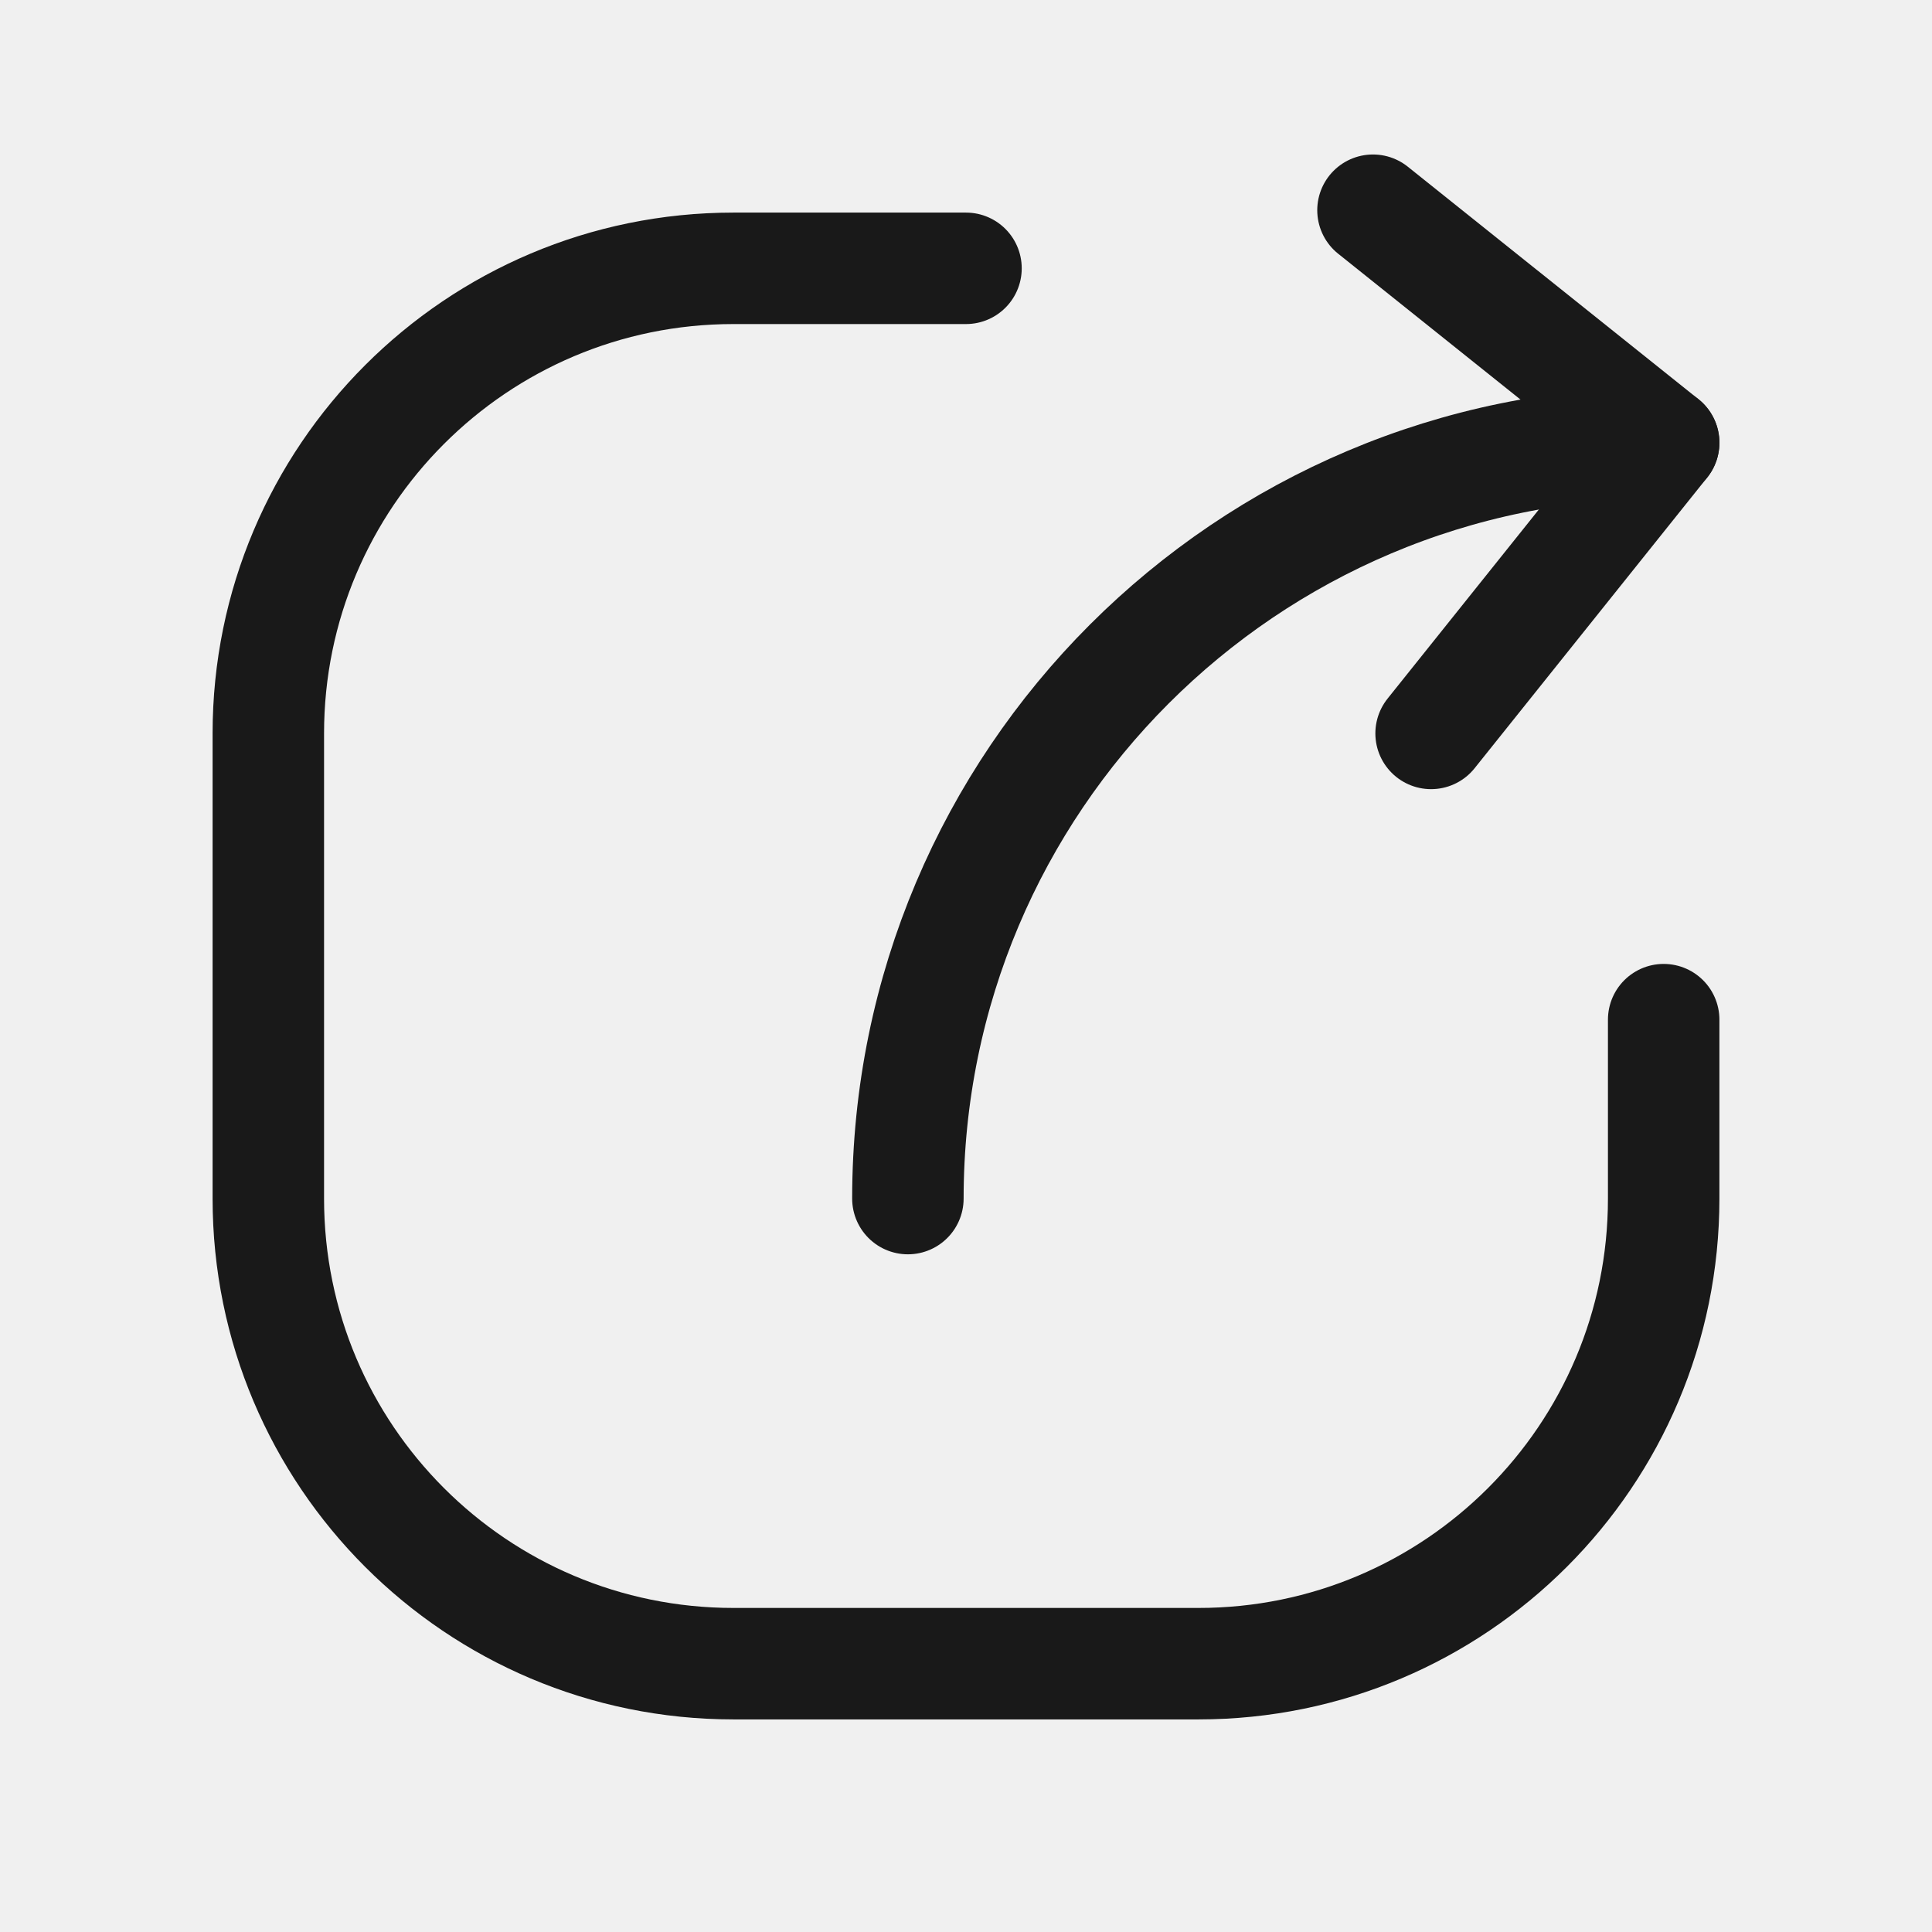
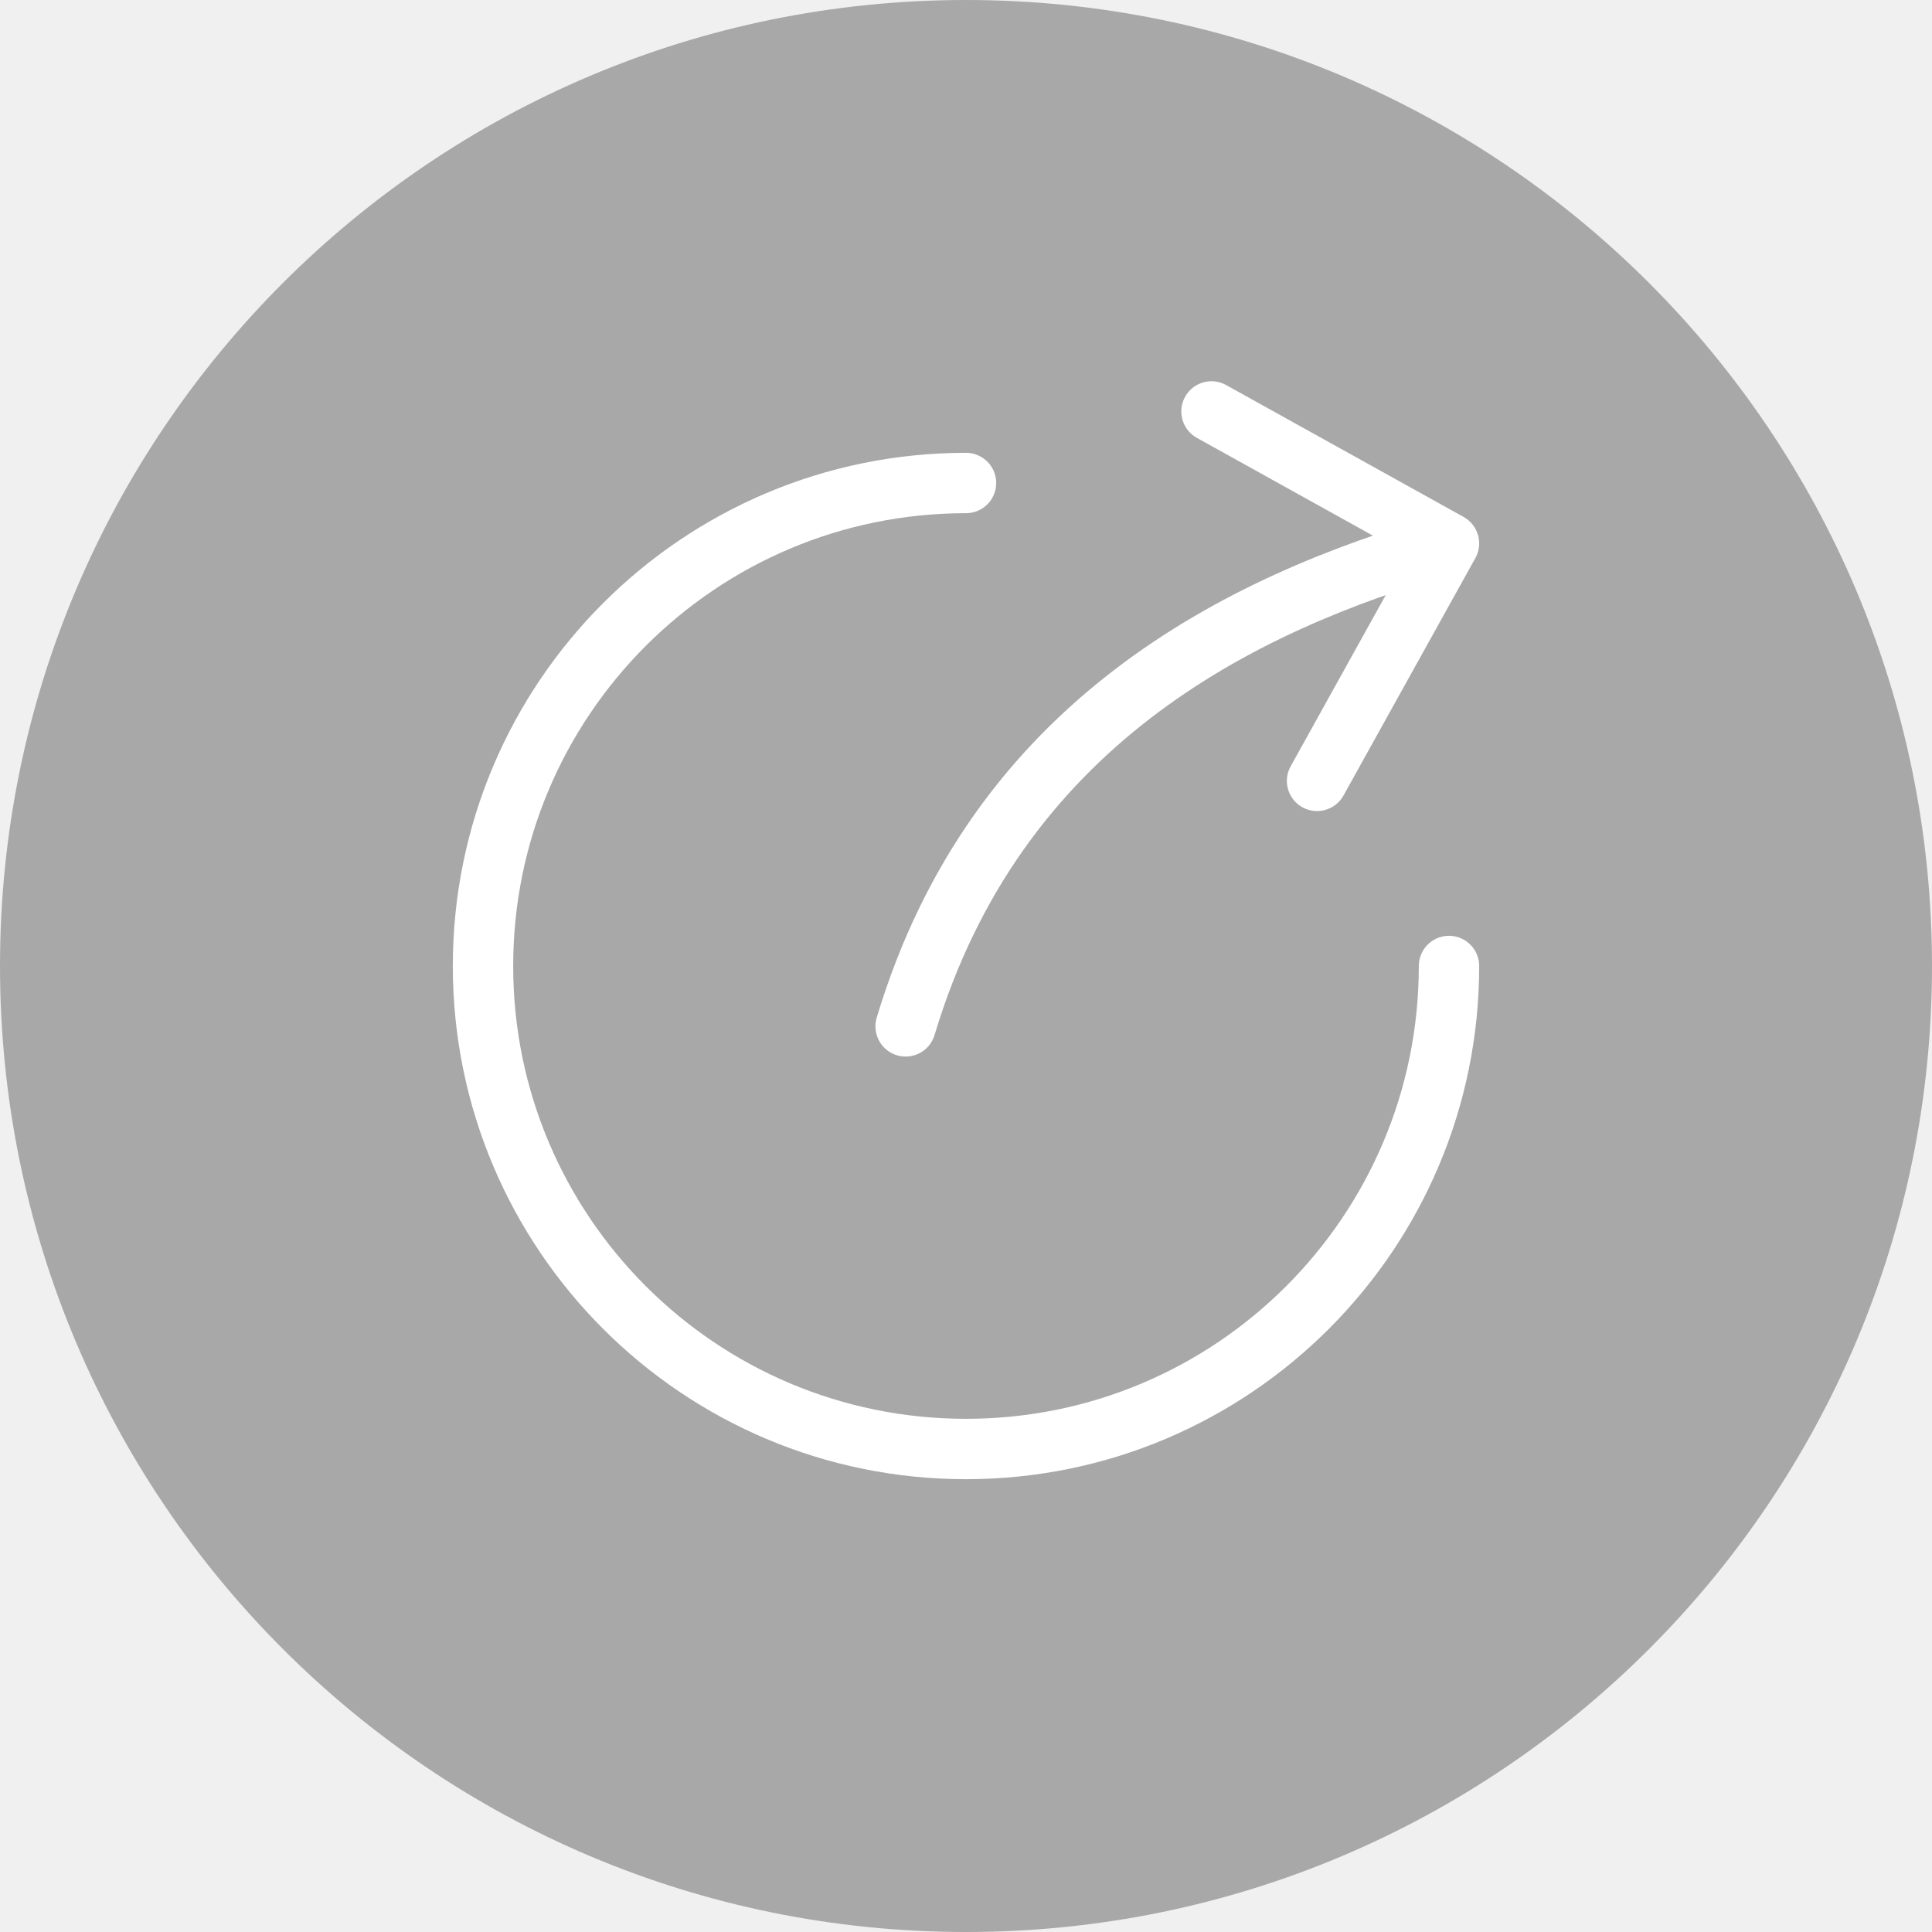
- <svg xmlns="http://www.w3.org/2000/svg" preserveAspectRatio="none" overflow="visible" style="display: block;" width="26" height="26" viewBox="0 0 26 26" fill="none">
-   <g id="share">
-     <g id="Rectangle 122">
- </g>
-     <path id="Rectangle 123" d="M13 3.611H9.87C6.413 3.611 3.611 6.414 3.611 9.87V16.13C3.611 19.587 6.413 22.389 9.87 22.389H16.13C19.586 22.389 22.389 19.587 22.389 16.13V13.722" stroke="#191919" stroke-width="1.5" stroke-linecap="round" />
-     <path id="Vector 9" d="M12.218 16.13C12.218 10.512 16.771 5.958 22.389 5.958" stroke="#191919" stroke-width="1.5" stroke-linecap="round" stroke-linejoin="round" />
-     <path id="Vector 10" d="M18.477 2.829L22.389 5.958L19.259 9.87" stroke="#191919" stroke-width="1.5" stroke-linecap="round" stroke-linejoin="round" />
+ <svg xmlns="http://www.w3.org/2000/svg" preserveAspectRatio="none" overflow="visible" style="display: block;" width="32" height="32" viewBox="0 0 32 32" fill="none">
+   <g>
+     <rect width="32" height="32" rx="16" fill="black" fill-opacity="0.3" />
+     <path d="M16 8C11.582 8 8 11.582 8 16C8 20.418 11.582 24 16 24C20.418 24 24 20.418 24 16" stroke="white" stroke-linecap="round" />
+     <path d="M14.521 16.856C14.442 17.121 14.592 17.4 14.856 17.479C15.121 17.558 15.4 17.408 15.479 17.144L15 17L14.521 16.856ZM24.437 9.243C24.571 9.001 24.484 8.697 24.243 8.563L20.309 6.378C20.068 6.243 19.763 6.33 19.629 6.572C19.495 6.813 19.582 7.118 19.823 7.252L23.32 9.194L21.378 12.691C21.243 12.932 21.33 13.237 21.572 13.371C21.813 13.505 22.118 13.418 22.252 13.177L24.437 9.243ZM15 17L15.479 17.144C16.906 12.386 20.701 10.463 24.137 9.481L24 9L23.863 8.519C20.299 9.538 16.094 11.614 14.521 16.856L15 17Z" fill="white" />
  </g>
</svg>
